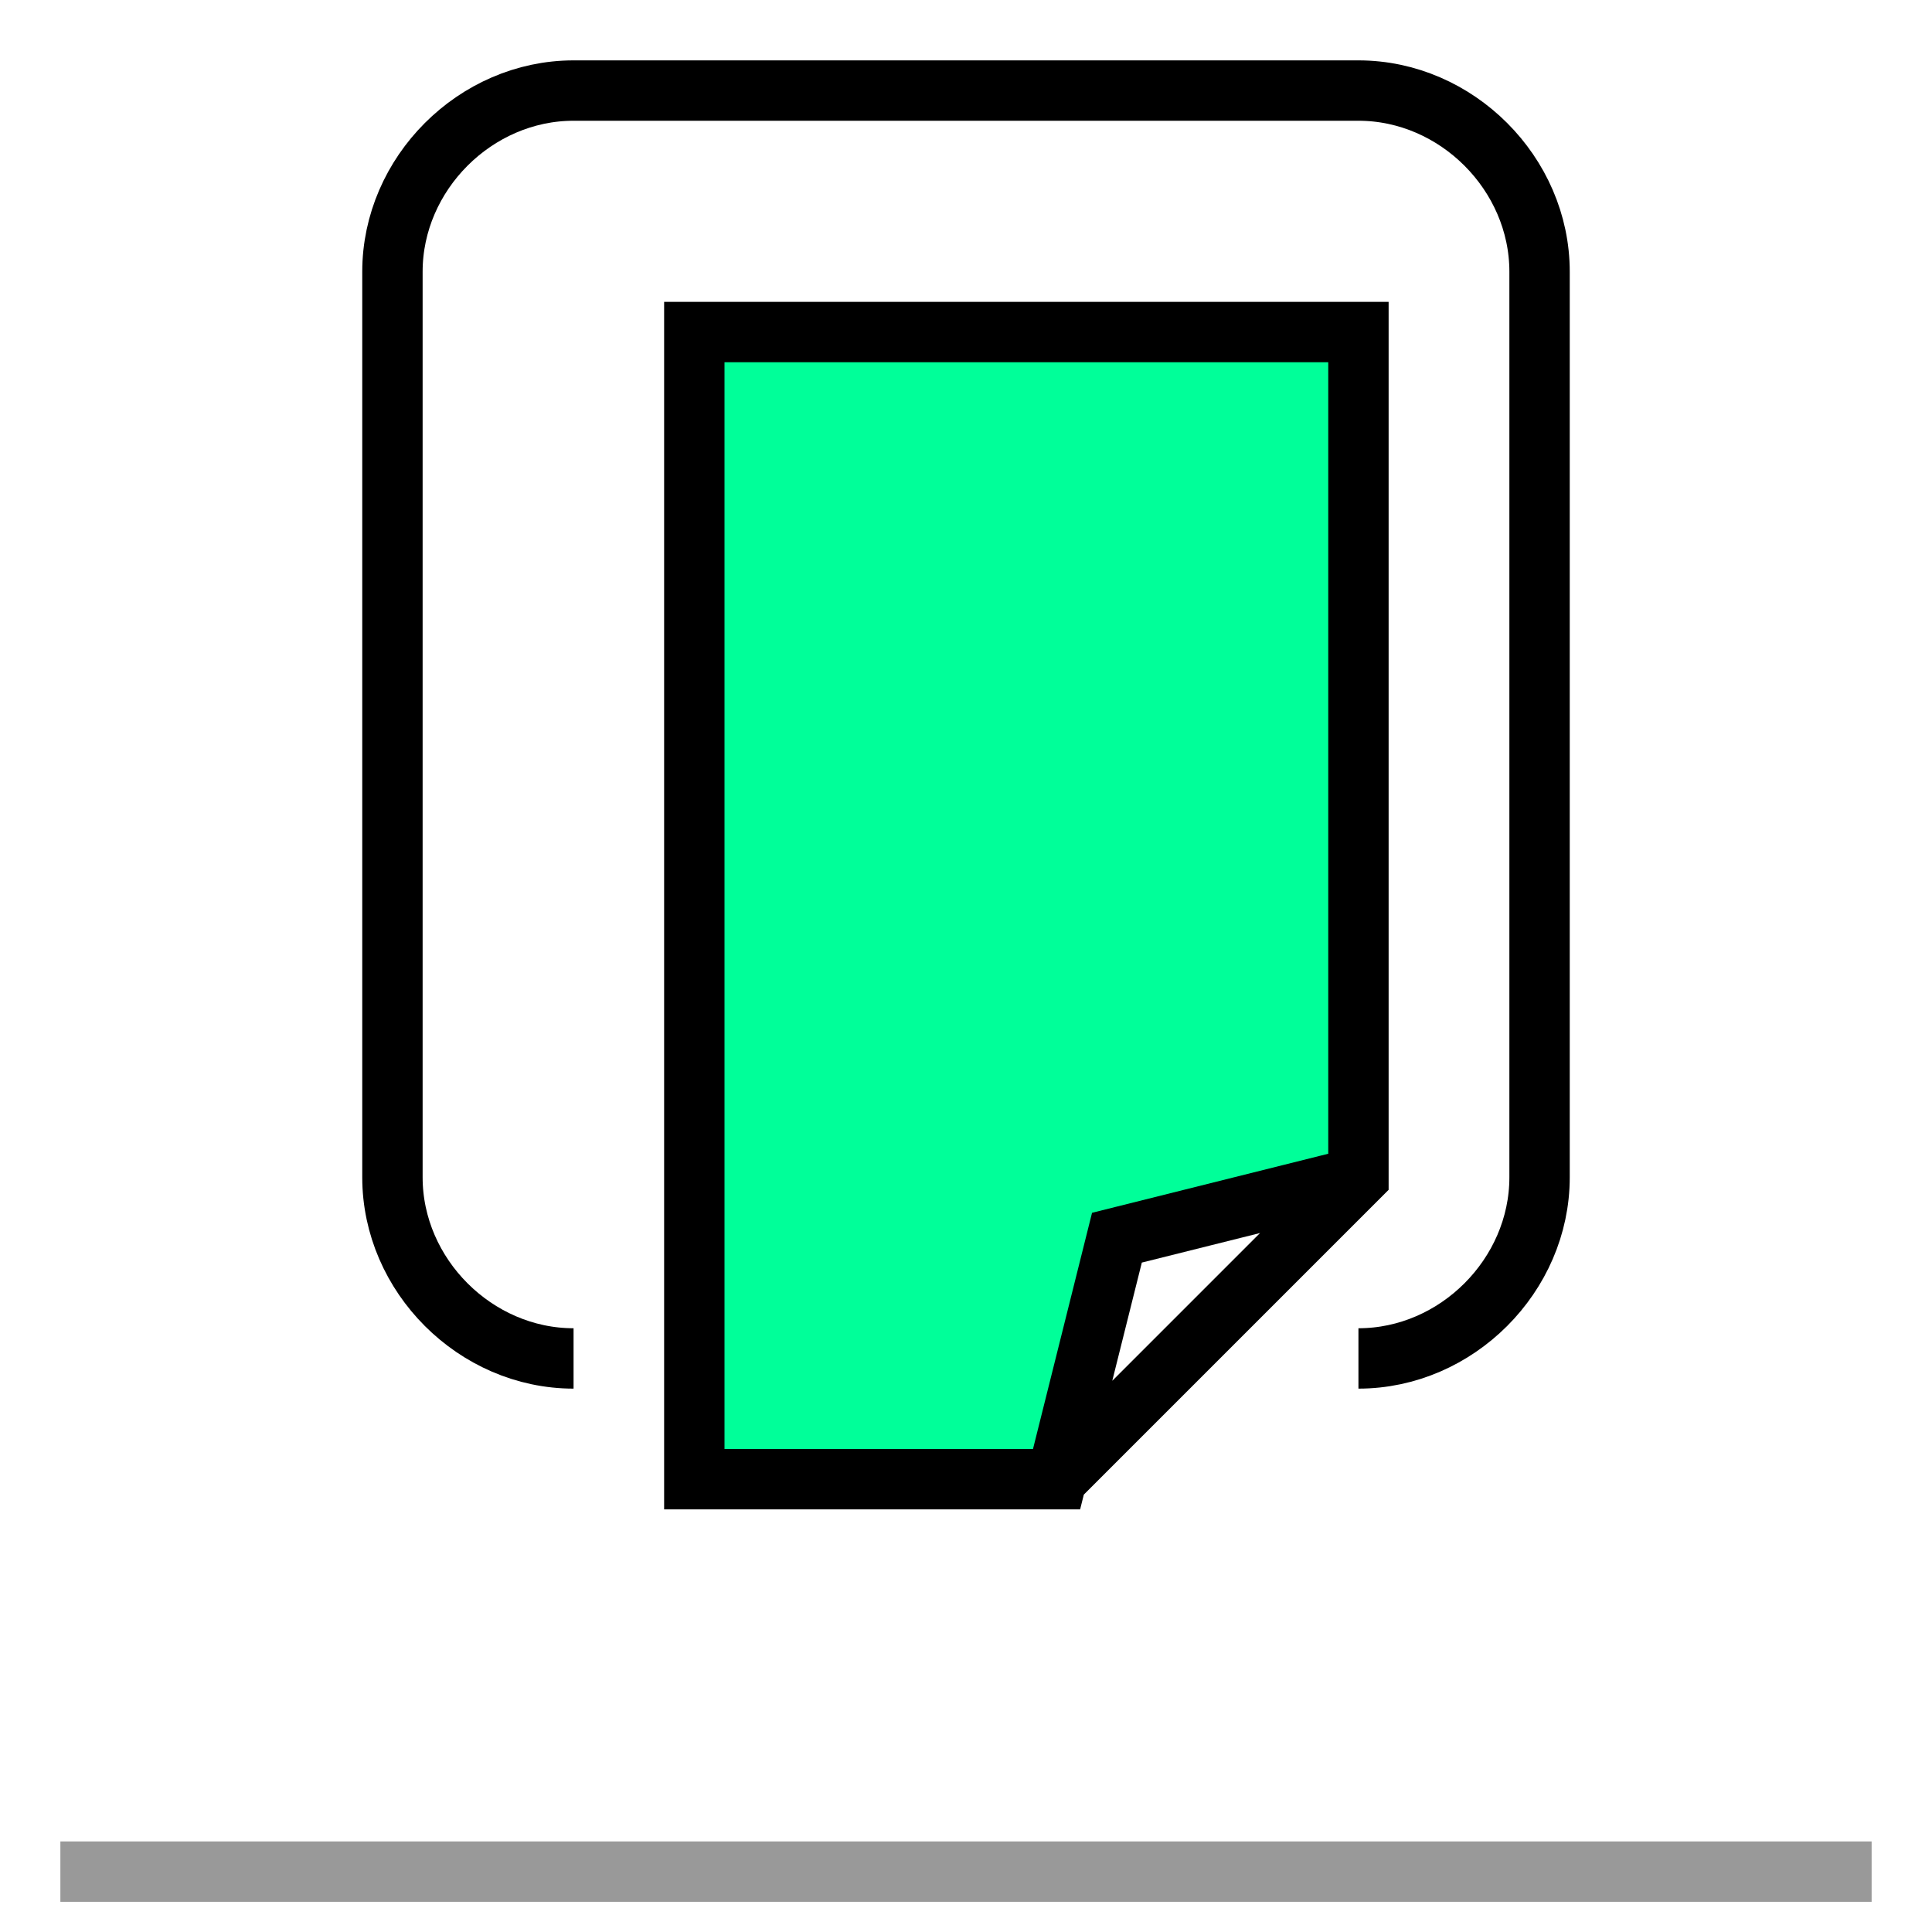
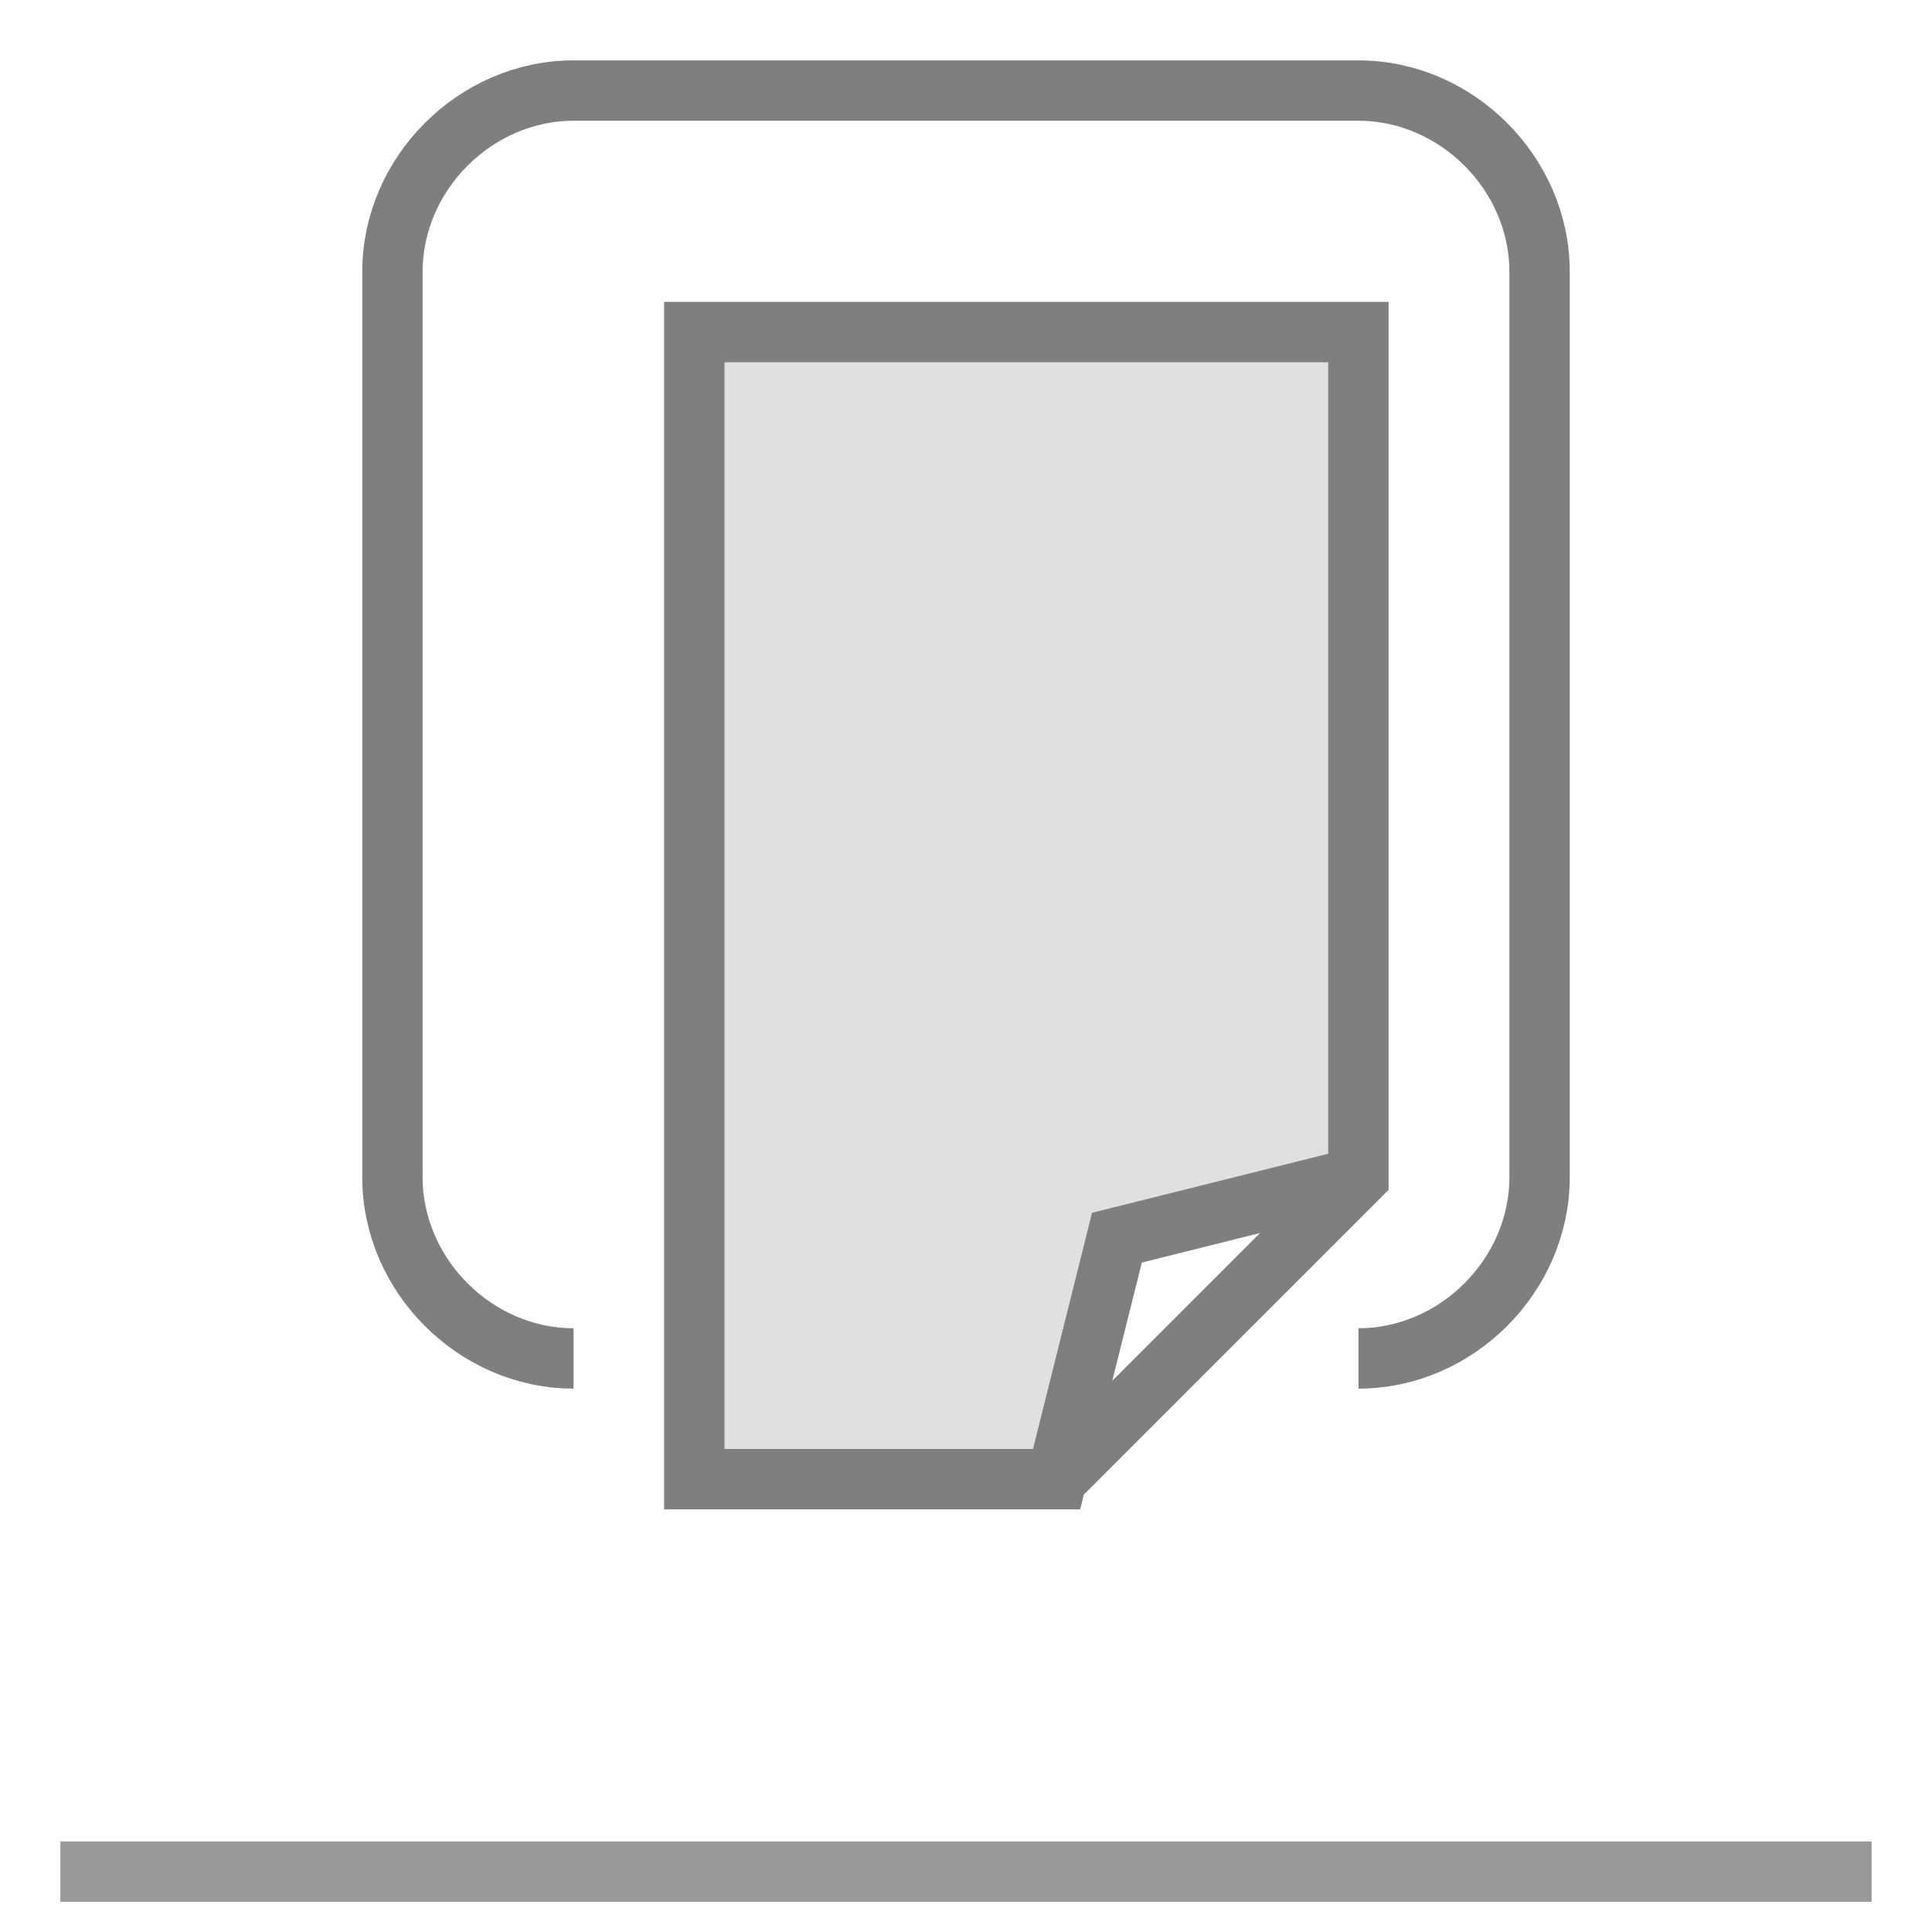
<svg xmlns="http://www.w3.org/2000/svg" width="100%" height="100%" viewBox="0 0 32 32" preserveAspectRatio="xMidYMid meet" version="1.1">
-   <path stroke="#000000" fill="#00ff99" d="m 17.5,24.5 l 5,-5 l 0,-14 l -11,0 l 0,19 l 6,0 l 1,-4 l 4,-1 " />
-   <path stroke="#000000" fill="none" d="m 9.5,22.5 c -1.625,0 -3,-1.375 -3,-3 l 0,-15 c 0,-1.625 1.375,-3 3,-3 l 13,0 c 1.625,0 3,1.375 3,3 l 0,15 c 0,1.625 -1.375,3 -3,3 " />
+   <path stroke="#7f7f7f" fill="#e0e0e0" d="m 17.5,24.5 l 5,-5 l 0,-14 l -11,0 l 0,19 l 6,0 l 1,-4 l 4,-1 " />
+   <path stroke="#7f7f7f" fill="none" d="m 9.5,22.5 c -1.625,0 -3,-1.375 -3,-3 l 0,-15 c 0,-1.625 1.375,-3 3,-3 l 13,0 c 1.625,0 3,1.375 3,3 l 0,15 c 0,1.625 -1.375,3 -3,3 " />
  <path stroke="#999999" fill="none" d="m 1,31 l 30,0 " />
</svg>
